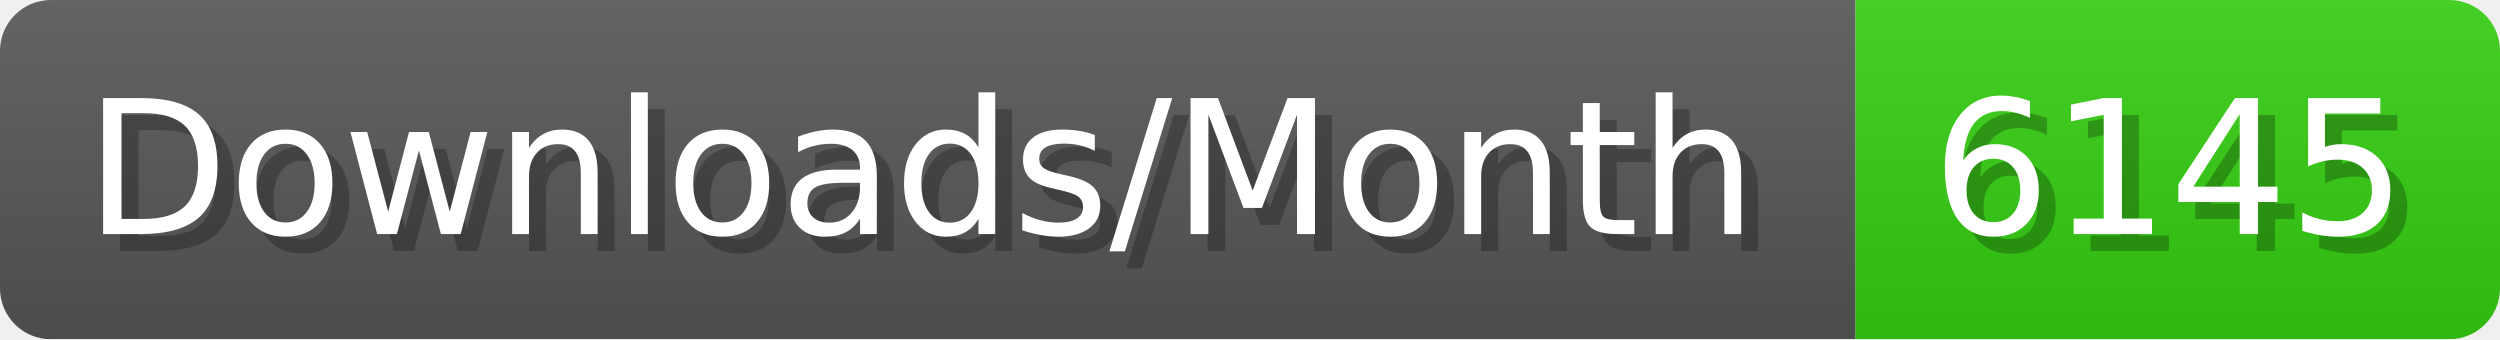
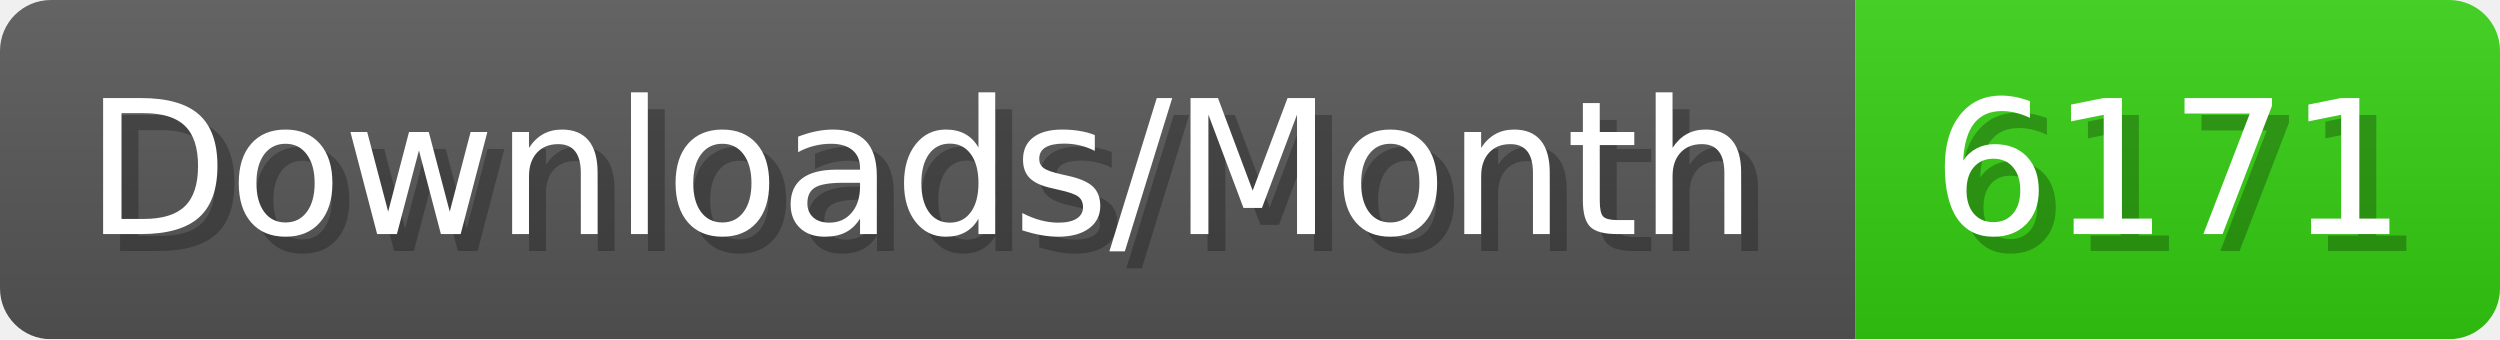
- <svg xmlns="http://www.w3.org/2000/svg" width="147.4" height="20" viewBox="0 0 1474 200" role="img" aria-label="Downloads/Month: 6145">
+ <svg xmlns="http://www.w3.org/2000/svg" width="147.4" height="20" viewBox="0 0 1474 200" role="img" aria-label="Downloads/Month: 6171">
  <linearGradient id="YlXUI" x2="0" y2="100%">
    <stop offset="0" stop-opacity=".1" stop-color="#EEE" />
    <stop offset="1" stop-opacity=".1" />
  </linearGradient>
  <mask id="JHhop">
    <rect width="1474" height="200" rx="30" fill="#FFF" />
  </mask>
  <g mask="url(#JHhop)">
    <rect width="1094" height="200" fill="#555" />
    <rect width="380" height="200" fill="#3C1" x="1094" />
    <rect width="1474" height="200" fill="url(#YlXUI)" />
  </g>
  <g aria-hidden="true" fill="#fff" text-anchor="start" font-family="Verdana,DejaVu Sans,sans-serif" font-size="110">
    <text x="60" y="148" textLength="994" fill="#000" opacity="0.25">Downloads/Month</text>
    <text x="50" y="138" textLength="994">Downloads/Month</text>
-     <text x="1149" y="148" textLength="280" fill="#000" opacity="0.25">6145</text>
-     <text x="1139" y="138" textLength="280">6145</text>
+     <text x="1149" y="148" textLength="280" fill="#000" opacity="0.25">6171</text>
+     <text x="1139" y="138" textLength="280">6171</text>
  </g>
</svg>
